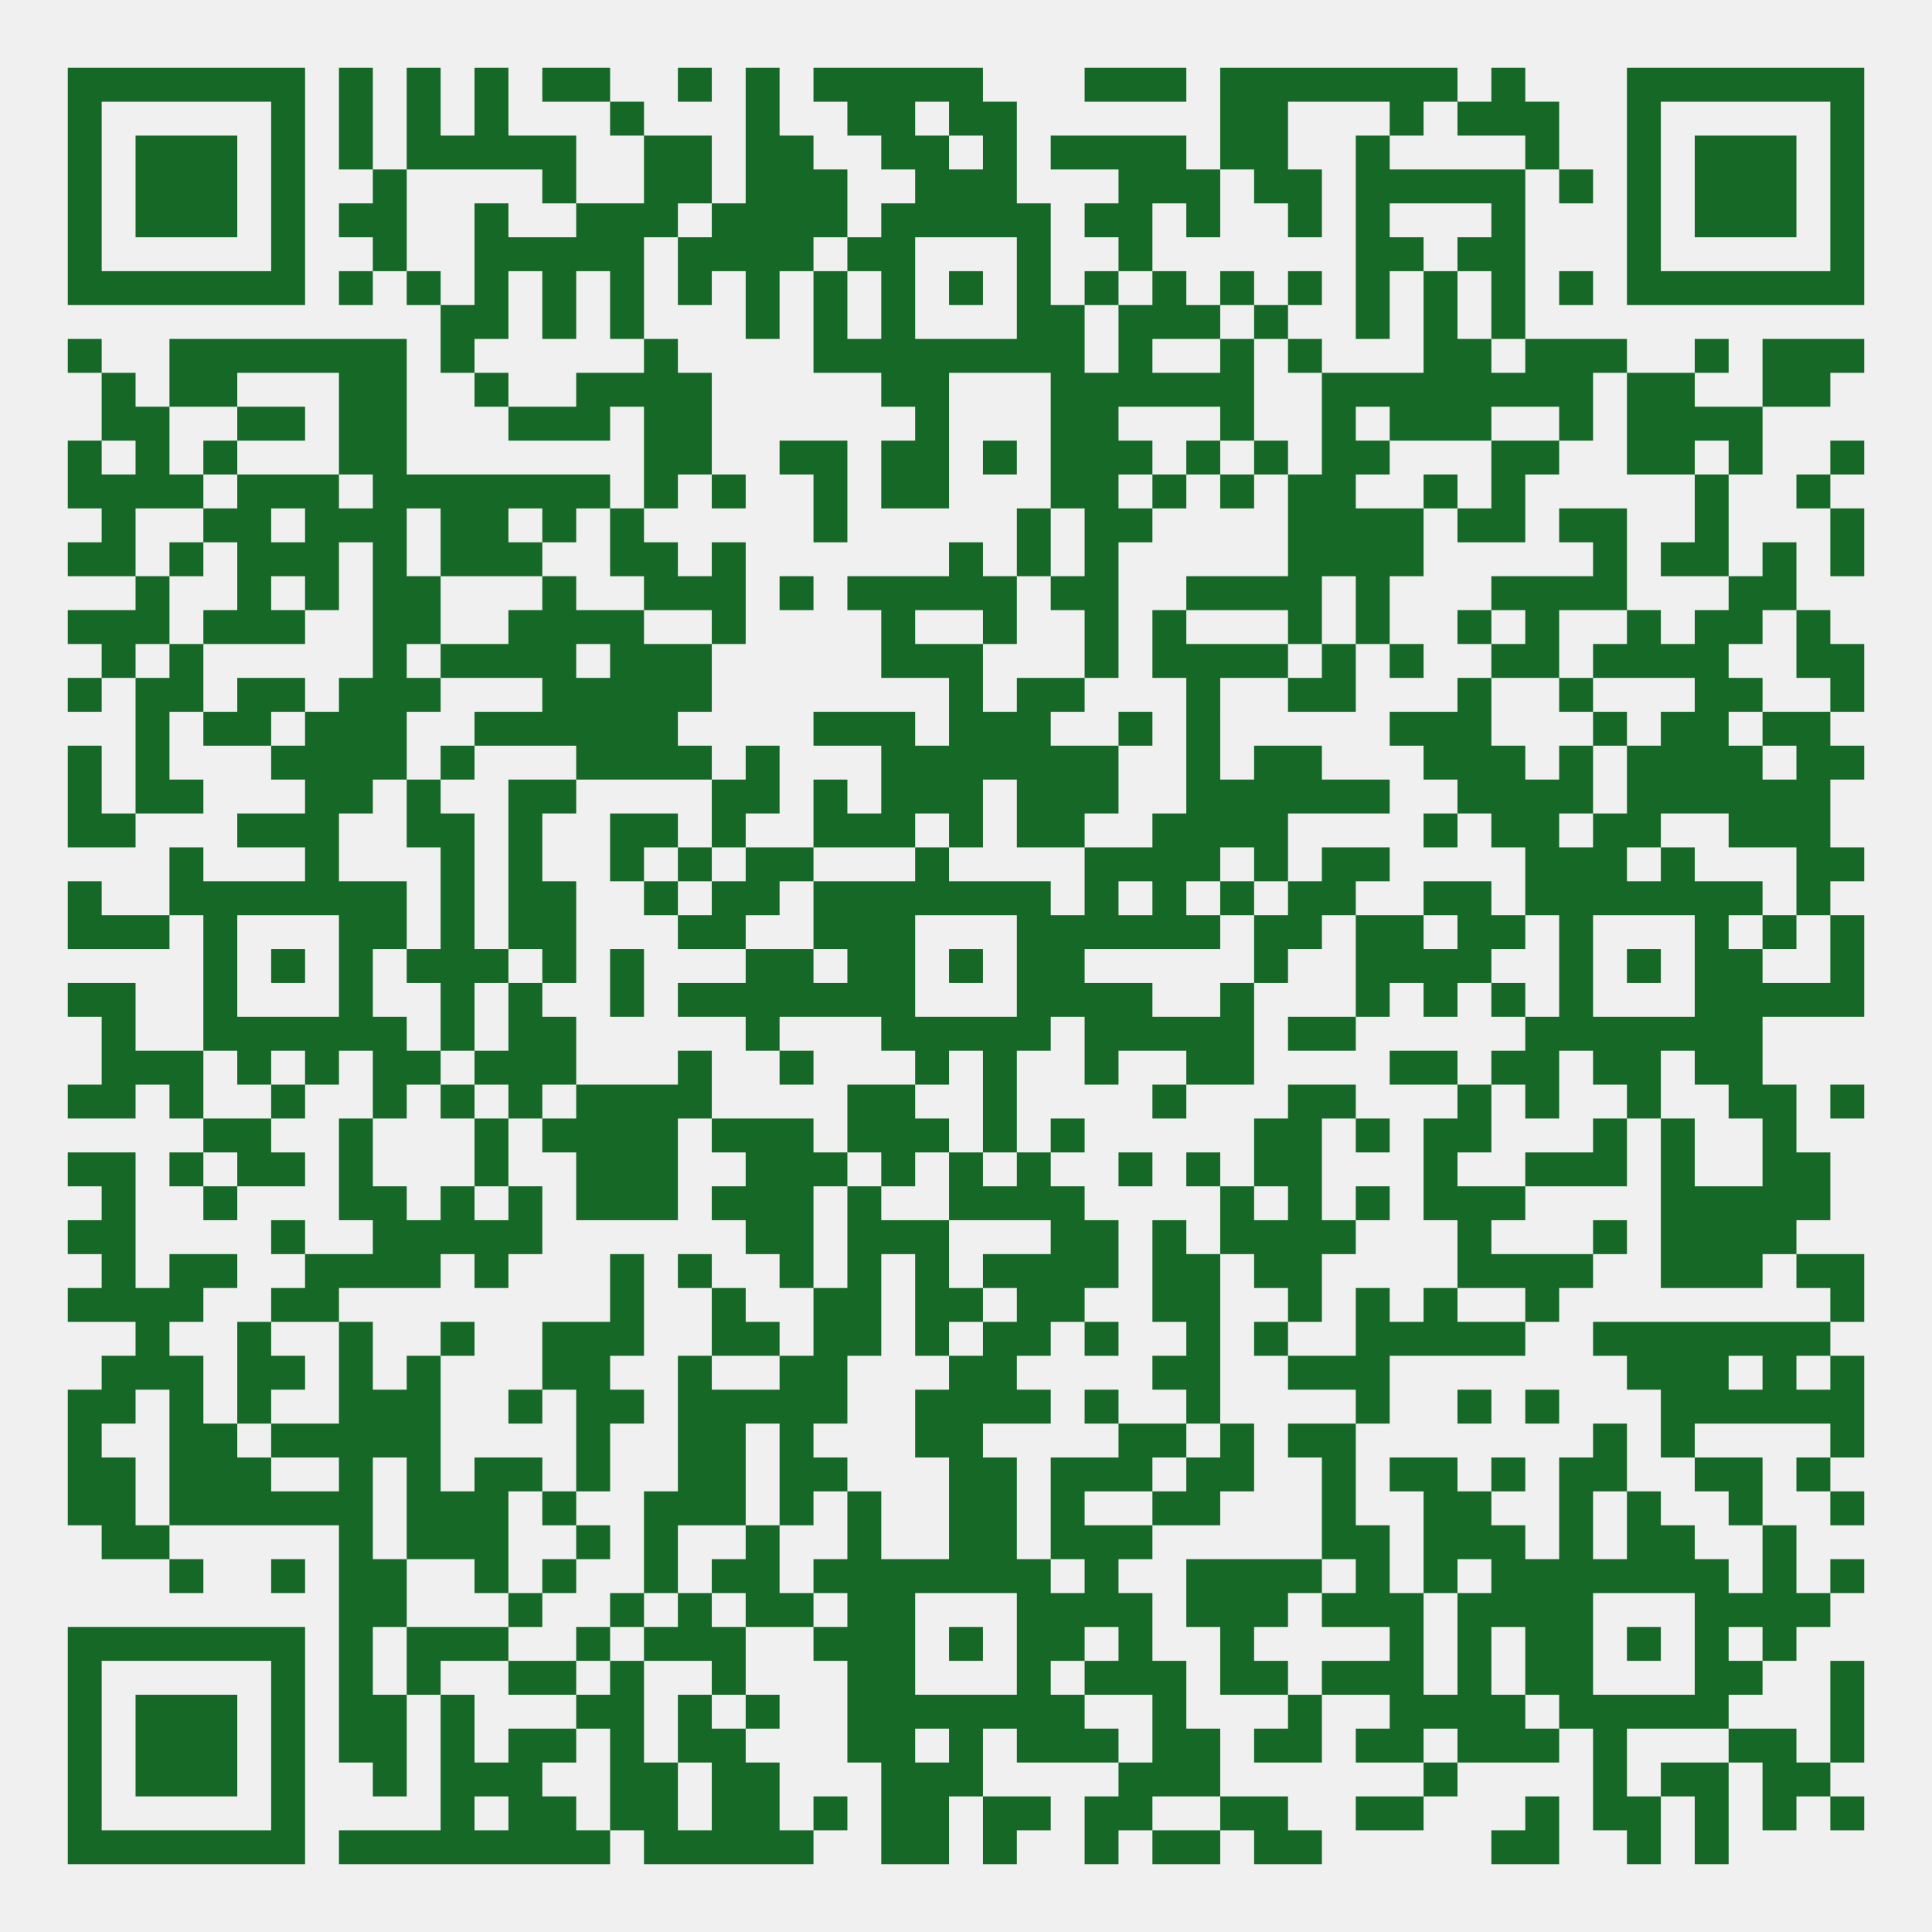
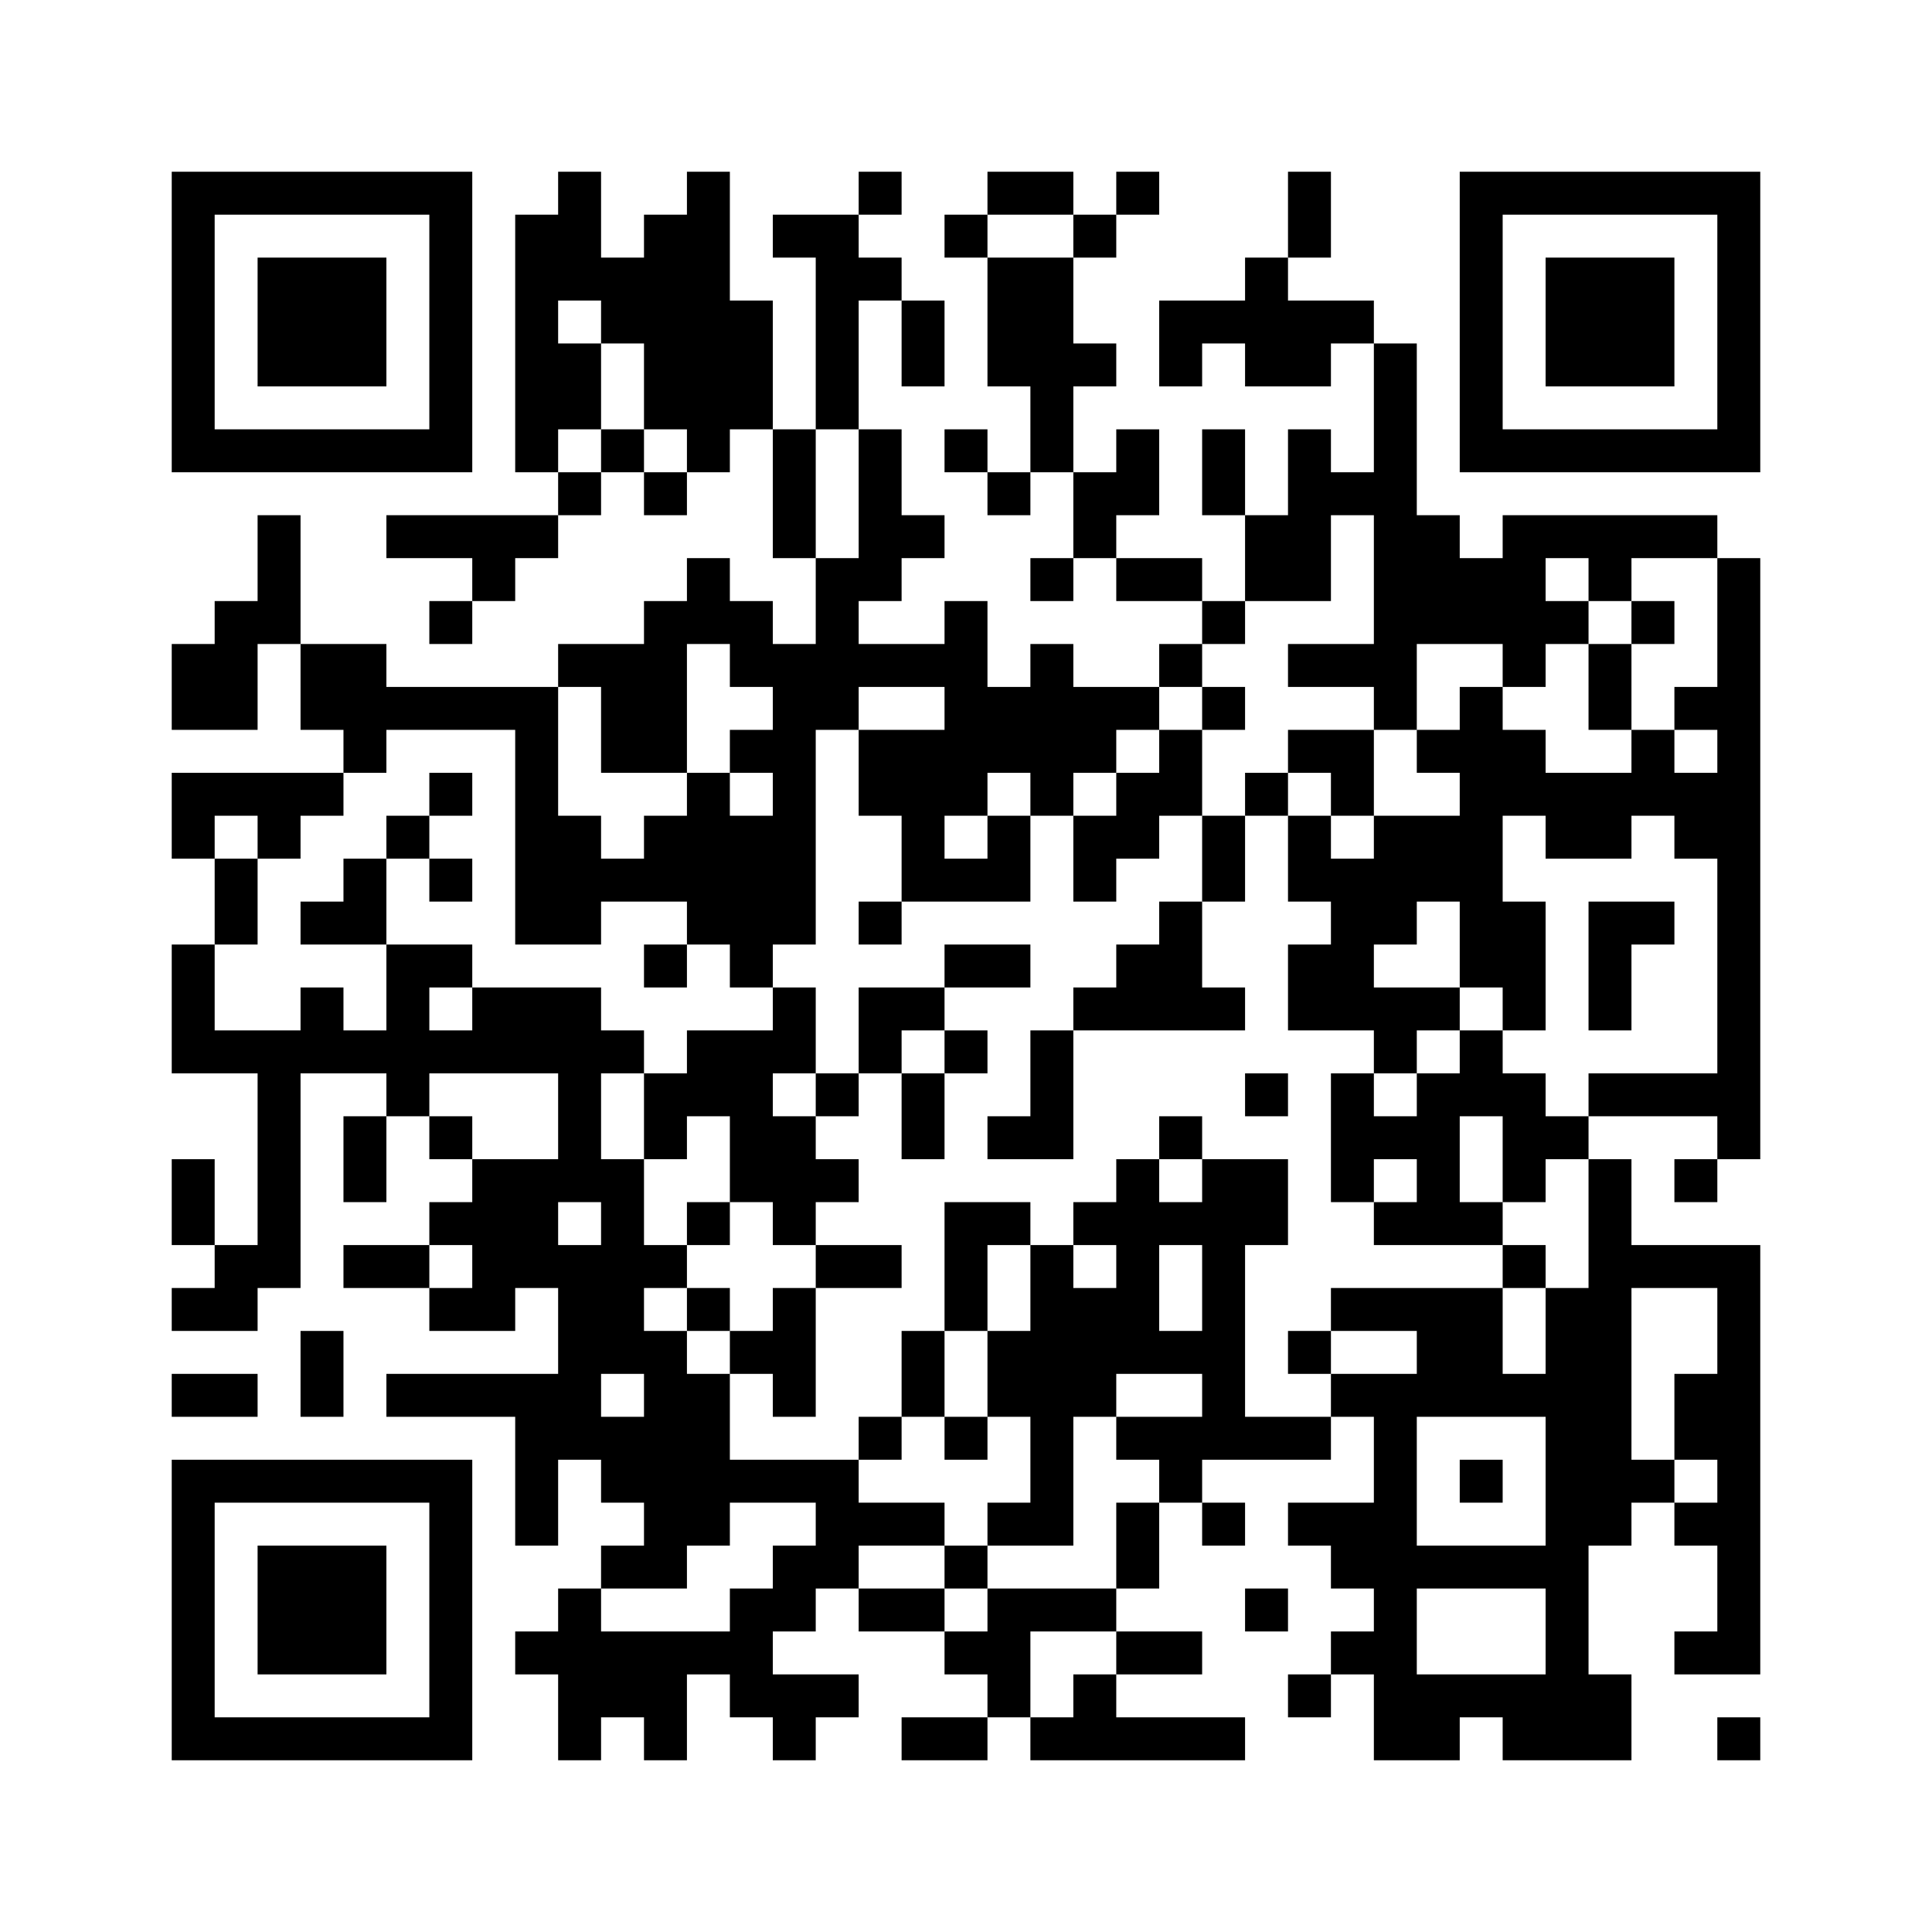
- <svg xmlns="http://www.w3.org/2000/svg" width="570" height="570" class="segno">
-   <path transform="scale(10)" class="qrline" stroke="#156826" d="M2 2.5h7m1 0h1m1 0h1m1 0h1m1 0h2m2 0h1m1 0h1m1 0h5m3 0h3m1 0h7m1 0h1m3 0h7m-53 1h1m5 0h1m1 0h1m1 0h1m1 0h1m3 0h1m3 0h1m2 0h2m1 0h2m6 0h2m3 0h1m1 0h3m2 0h1m5 0h1m-53 1h1m1 0h3m1 0h1m1 0h1m1 0h5m2 0h2m1 0h2m2 0h2m1 0h1m1 0h4m1 0h2m2 0h1m4 0h1m2 0h1m1 0h3m1 0h1m-53 1h1m1 0h3m1 0h1m2 0h1m4 0h1m2 0h2m1 0h3m2 0h3m3 0h3m1 0h2m1 0h5m1 0h1m1 0h1m1 0h3m1 0h1m-53 1h1m1 0h3m1 0h1m1 0h2m2 0h1m2 0h3m1 0h4m1 0h5m1 0h2m1 0h1m2 0h1m1 0h1m3 0h1m3 0h1m1 0h3m1 0h1m-53 1h1m5 0h1m2 0h1m2 0h5m1 0h4m1 0h2m3 0h1m2 0h1m6 0h2m1 0h2m3 0h1m5 0h1m-53 1h7m1 0h1m1 0h1m1 0h1m1 0h1m1 0h1m1 0h1m1 0h1m1 0h1m1 0h1m1 0h1m1 0h1m1 0h1m1 0h1m1 0h1m1 0h1m1 0h1m1 0h1m1 0h1m1 0h1m1 0h7m-42 1h2m1 0h1m1 0h1m3 0h1m1 0h1m1 0h1m3 0h2m1 0h3m1 0h1m2 0h1m1 0h1m1 0h1m-43 1h1m2 0h7m1 0h1m5 0h1m4 0h8m1 0h1m2 0h1m1 0h1m3 0h2m1 0h3m2 0h1m1 0h3m-52 1h1m1 0h2m3 0h2m2 0h1m2 0h4m5 0h2m3 0h6m2 0h8m1 0h2m2 0h2m-51 1h2m2 0h2m1 0h2m3 0h3m1 0h2m6 0h1m3 0h2m3 0h1m2 0h1m1 0h3m2 0h1m1 0h4m-50 1h1m1 0h1m1 0h1m3 0h2m7 0h2m2 0h2m1 0h2m1 0h1m1 0h3m1 0h1m1 0h1m1 0h2m3 0h2m2 0h2m1 0h1m2 0h1m-53 1h4m1 0h3m1 0h7m1 0h1m1 0h1m2 0h1m1 0h2m3 0h2m1 0h1m1 0h1m1 0h2m2 0h1m1 0h1m5 0h1m2 0h1m-51 1h1m2 0h2m1 0h3m1 0h2m1 0h1m1 0h1m5 0h1m5 0h1m1 0h2m4 0h4m1 0h2m1 0h2m2 0h1m3 0h1m-53 1h2m1 0h1m1 0h3m1 0h1m1 0h3m2 0h2m1 0h1m6 0h1m1 0h1m1 0h1m5 0h4m5 0h1m1 0h2m1 0h1m1 0h1m-51 1h1m2 0h1m1 0h1m1 0h2m3 0h1m2 0h3m1 0h1m1 0h5m1 0h2m2 0h4m1 0h1m3 0h4m3 0h2m-51 1h3m1 0h3m2 0h2m2 0h4m2 0h1m4 0h1m2 0h1m2 0h1m1 0h1m3 0h1m1 0h1m2 0h1m1 0h1m2 0h1m1 0h2m1 0h1m-51 1h1m1 0h1m5 0h1m1 0h4m1 0h3m5 0h3m3 0h1m1 0h4m1 0h1m1 0h1m2 0h2m1 0h4m2 0h2m-53 1h1m1 0h2m1 0h2m1 0h3m3 0h5m7 0h1m1 0h2m3 0h1m2 0h2m3 0h1m2 0h1m3 0h2m2 0h1m-51 1h1m1 0h2m1 0h3m2 0h6m4 0h3m1 0h3m2 0h1m1 0h1m5 0h3m3 0h1m1 0h2m1 0h2m-52 1h1m1 0h1m3 0h4m1 0h1m3 0h4m1 0h1m3 0h7m2 0h1m1 0h2m3 0h3m1 0h1m1 0h4m1 0h2m-53 1h1m1 0h2m3 0h2m1 0h1m2 0h2m4 0h2m1 0h1m1 0h3m1 0h3m2 0h6m2 0h4m1 0h6m-52 1h2m3 0h3m2 0h2m1 0h1m2 0h2m1 0h1m2 0h3m1 0h1m1 0h2m2 0h4m4 0h1m1 0h2m1 0h2m2 0h3m-49 1h1m3 0h1m3 0h1m1 0h1m2 0h1m1 0h1m1 0h2m3 0h1m4 0h4m1 0h1m1 0h2m4 0h3m1 0h1m3 0h2m-53 1h1m2 0h7m1 0h1m1 0h2m2 0h1m1 0h2m1 0h7m1 0h1m1 0h1m1 0h1m1 0h2m2 0h2m1 0h7m1 0h1m-52 1h3m1 0h1m3 0h2m1 0h1m1 0h2m3 0h2m2 0h3m3 0h6m1 0h2m1 0h2m1 0h2m1 0h1m3 0h1m1 0h1m1 0h1m-49 1h1m1 0h1m1 0h1m1 0h3m1 0h1m1 0h1m3 0h2m1 0h2m1 0h1m1 0h2m5 0h1m2 0h4m2 0h1m1 0h1m1 0h2m2 0h1m-53 1h2m2 0h1m3 0h1m2 0h1m1 0h1m2 0h1m1 0h7m3 0h4m2 0h1m3 0h1m1 0h1m1 0h1m1 0h1m3 0h5m-52 1h1m2 0h6m1 0h1m1 0h2m5 0h1m3 0h5m1 0h5m1 0h2m5 0h7m-49 1h3m1 0h1m1 0h1m1 0h2m1 0h3m3 0h1m2 0h1m3 0h1m1 0h1m2 0h1m2 0h2m4 0h2m1 0h2m1 0h2m1 0h2m-50 1h2m1 0h1m2 0h1m2 0h1m1 0h1m1 0h1m1 0h4m4 0h2m2 0h1m4 0h1m3 0h2m3 0h1m1 0h1m2 0h1m2 0h2m1 0h1m-49 1h2m2 0h1m3 0h1m1 0h4m1 0h3m1 0h3m1 0h1m1 0h1m5 0h2m1 0h1m1 0h2m3 0h1m1 0h1m2 0h1m-51 1h2m1 0h1m1 0h2m1 0h1m3 0h1m2 0h3m2 0h3m1 0h1m1 0h1m1 0h1m2 0h1m1 0h1m1 0h2m3 0h1m2 0h3m1 0h1m2 0h2m-51 1h1m2 0h1m3 0h2m1 0h1m1 0h1m1 0h3m1 0h3m1 0h1m2 0h4m4 0h1m1 0h1m1 0h1m1 0h3m4 0h5m-52 1h2m4 0h1m2 0h5m6 0h2m1 0h3m3 0h2m1 0h1m1 0h4m3 0h1m3 0h1m1 0h4m-50 1h1m1 0h2m2 0h4m1 0h1m3 0h1m1 0h1m2 0h1m1 0h1m1 0h1m1 0h4m1 0h2m1 0h2m4 0h4m2 0h3m1 0h2m-53 1h4m2 0h2m8 0h1m2 0h1m2 0h2m1 0h2m1 0h2m2 0h2m2 0h1m1 0h1m1 0h1m2 0h1m8 0h1m-51 1h1m2 0h1m2 0h1m2 0h1m2 0h3m2 0h2m1 0h2m1 0h1m1 0h2m1 0h1m2 0h1m1 0h1m2 0h5m2 0h7m-51 1h3m1 0h2m1 0h1m1 0h1m3 0h2m2 0h1m2 0h2m3 0h2m4 0h2m2 0h3m7 0h3m1 0h1m1 0h1m-53 1h2m1 0h1m1 0h1m2 0h3m2 0h1m1 0h2m1 0h5m2 0h4m1 0h1m2 0h1m4 0h1m2 0h1m1 0h1m3 0h6m-53 1h1m2 0h2m1 0h5m4 0h1m2 0h2m1 0h1m3 0h2m4 0h2m1 0h1m1 0h2m7 0h1m1 0h1m4 0h1m-53 1h2m1 0h3m2 0h1m1 0h1m1 0h2m1 0h1m2 0h2m1 0h2m3 0h2m1 0h3m1 0h2m2 0h1m1 0h2m1 0h1m1 0h2m2 0h2m1 0h1m-52 1h2m1 0h6m1 0h3m1 0h1m2 0h3m1 0h1m1 0h1m2 0h2m1 0h1m2 0h2m3 0h1m2 0h2m2 0h1m1 0h1m2 0h1m2 0h1m-52 1h2m5 0h1m1 0h3m2 0h1m1 0h1m2 0h1m2 0h1m2 0h2m1 0h3m5 0h2m1 0h3m1 0h1m1 0h2m2 0h1m-48 1h1m2 0h1m1 0h2m2 0h1m1 0h1m2 0h1m1 0h2m1 0h7m1 0h1m2 0h4m1 0h1m1 0h1m1 0h7m1 0h1m1 0h1m-45 1h2m3 0h1m2 0h1m1 0h1m1 0h2m1 0h2m3 0h4m1 0h3m1 0h3m1 0h4m3 0h4m-52 1h7m1 0h1m1 0h3m2 0h1m1 0h3m2 0h3m1 0h1m1 0h2m1 0h1m2 0h1m4 0h1m1 0h1m1 0h2m1 0h1m1 0h1m1 0h1m-51 1h1m5 0h1m1 0h1m1 0h1m2 0h2m1 0h1m2 0h1m3 0h2m3 0h1m1 0h3m1 0h2m1 0h3m1 0h1m1 0h2m3 0h2m2 0h1m-53 1h1m1 0h3m1 0h1m1 0h2m1 0h1m3 0h2m1 0h1m1 0h1m2 0h7m2 0h1m3 0h1m2 0h4m1 0h5m3 0h1m-53 1h1m1 0h3m1 0h1m1 0h2m1 0h1m1 0h2m1 0h1m1 0h2m3 0h2m1 0h1m1 0h3m1 0h2m1 0h2m1 0h2m1 0h3m1 0h1m3 0h2m1 0h1m-53 1h1m1 0h3m1 0h1m2 0h1m1 0h3m2 0h2m1 0h2m3 0h3m4 0h3m6 0h1m4 0h1m1 0h2m1 0h2m-52 1h1m5 0h1m4 0h1m1 0h2m1 0h2m1 0h2m1 0h1m1 0h2m1 0h2m1 0h2m2 0h2m2 0h2m3 0h1m1 0h2m1 0h1m1 0h1m1 0h1m-53 1h7m1 0h8m1 0h5m2 0h2m1 0h1m2 0h1m1 0h2m1 0h2m5 0h2m2 0h1m1 0h1" />
+ <svg xmlns="http://www.w3.org/2000/svg" width="450" height="450" class="segno">
+   <g transform="scale(10)">
+     <path fill="#fff" d="M0 0h45v45h-45z" />
+     <path class="qrline" stroke="#000" d="M4 4.5h7m2 0h1m2 0h1m3 0h1m2 0h2m1 0h1m3 0h1m3 0h7m-37 1h1m5 0h1m1 0h2m1 0h2m1 0h2m2 0h1m2 0h1m4 0h1m3 0h1m5 0h1m-37 1h1m1 0h3m1 0h1m1 0h5m2 0h2m2 0h2m4 0h1m4 0h1m1 0h3m1 0h1m-37 1h1m1 0h3m1 0h1m1 0h1m1 0h4m1 0h1m1 0h1m1 0h2m2 0h5m2 0h1m1 0h3m1 0h1m-37 1h1m1 0h3m1 0h1m1 0h2m1 0h3m1 0h1m1 0h1m1 0h3m1 0h1m1 0h2m1 0h1m1 0h1m1 0h3m1 0h1m-37 1h1m5 0h1m1 0h2m1 0h3m1 0h1m4 0h1m7 0h1m1 0h1m5 0h1m-37 1h7m1 0h1m1 0h1m1 0h1m1 0h1m1 0h1m1 0h1m1 0h1m1 0h1m1 0h1m1 0h1m1 0h1m1 0h7m-28 1h1m1 0h1m2 0h1m1 0h1m2 0h1m1 0h2m1 0h1m1 0h3m-27 1h1m2 0h4m5 0h1m1 0h2m3 0h1m3 0h2m1 0h2m1 0h5m-34 1h1m4 0h1m4 0h1m2 0h2m3 0h1m1 0h2m1 0h2m1 0h4m1 0h1m2 0h1m-36 1h2m3 0h1m4 0h3m1 0h1m2 0h1m5 0h1m3 0h5m1 0h1m1 0h1m-37 1h2m1 0h2m4 0h3m1 0h6m1 0h1m2 0h1m2 0h3m2 0h1m1 0h1m2 0h1m-37 1h2m1 0h6m1 0h2m2 0h2m2 0h5m1 0h1m3 0h1m1 0h1m2 0h1m1 0h2m-33 1h1m3 0h1m1 0h2m1 0h2m1 0h6m1 0h1m2 0h2m1 0h3m2 0h1m1 0h1m-37 1h4m2 0h1m1 0h1m3 0h1m1 0h1m1 0h3m1 0h1m1 0h2m1 0h1m1 0h1m2 0h7m-37 1h1m1 0h1m2 0h1m2 0h2m1 0h4m2 0h1m1 0h1m1 0h2m1 0h1m1 0h1m1 0h3m1 0h2m1 0h2m-36 1h1m2 0h1m1 0h1m1 0h7m2 0h3m1 0h1m2 0h1m1 0h5m5 0h1m-36 1h1m1 0h2m3 0h2m2 0h3m1 0h1m6 0h1m3 0h2m1 0h2m1 0h2m1 0h1m-37 1h1m4 0h2m4 0h1m1 0h1m4 0h2m2 0h2m2 0h2m2 0h2m1 0h1m2 0h1m-37 1h1m2 0h1m1 0h1m1 0h3m4 0h1m1 0h2m3 0h4m1 0h4m1 0h1m1 0h1m2 0h1m-37 1h11m1 0h3m1 0h1m1 0h1m1 0h1m7 0h1m1 0h1m5 0h1m-35 1h1m2 0h1m3 0h1m1 0h3m1 0h1m1 0h1m2 0h1m4 0h1m1 0h1m1 0h3m1 0h4m-35 1h1m1 0h1m1 0h1m2 0h1m1 0h1m1 0h2m2 0h1m1 0h2m2 0h1m3 0h3m1 0h2m3 0h1m-37 1h1m1 0h1m1 0h1m2 0h4m2 0h3m6 0h1m1 0h2m1 0h1m1 0h1m1 0h1m1 0h1m1 0h1m-36 1h1m1 0h1m3 0h3m1 0h1m1 0h1m1 0h1m3 0h2m1 0h5m2 0h3m2 0h1m-33 1h2m1 0h2m1 0h5m3 0h2m1 0h1m1 0h1m1 0h1m1 0h1m6 0h1m1 0h4m-37 1h2m4 0h2m1 0h2m1 0h1m1 0h1m3 0h1m1 0h3m1 0h1m2 0h4m1 0h2m2 0h1m-34 1h1m5 0h3m1 0h2m2 0h1m1 0h6m1 0h1m2 0h2m1 0h2m2 0h1m-37 1h2m1 0h1m1 0h5m1 0h2m1 0h1m2 0h1m1 0h3m2 0h1m2 0h7m1 0h2m-29 1h5m3 0h1m1 0h1m1 0h1m1 0h5m1 0h1m3 0h2m1 0h2m-37 1h7m1 0h1m1 0h6m4 0h1m2 0h1m4 0h1m1 0h1m1 0h3m1 0h1m-37 1h1m5 0h1m1 0h1m2 0h2m2 0h3m1 0h2m1 0h1m1 0h1m1 0h3m3 0h2m1 0h2m-37 1h1m1 0h3m1 0h1m3 0h2m2 0h2m2 0h1m3 0h1m4 0h6m3 0h1m-37 1h1m1 0h3m1 0h1m2 0h1m3 0h2m1 0h2m1 0h3m3 0h1m2 0h1m3 0h1m3 0h1m-37 1h1m1 0h3m1 0h1m1 0h6m4 0h2m2 0h2m3 0h2m3 0h1m2 0h2m-37 1h1m5 0h1m2 0h3m1 0h3m3 0h1m1 0h1m4 0h1m1 0h6m-34 1h7m2 0h1m1 0h1m2 0h1m2 0h2m1 0h5m3 0h2m1 0h3m2 0h1" />
+   </g>
</svg>
